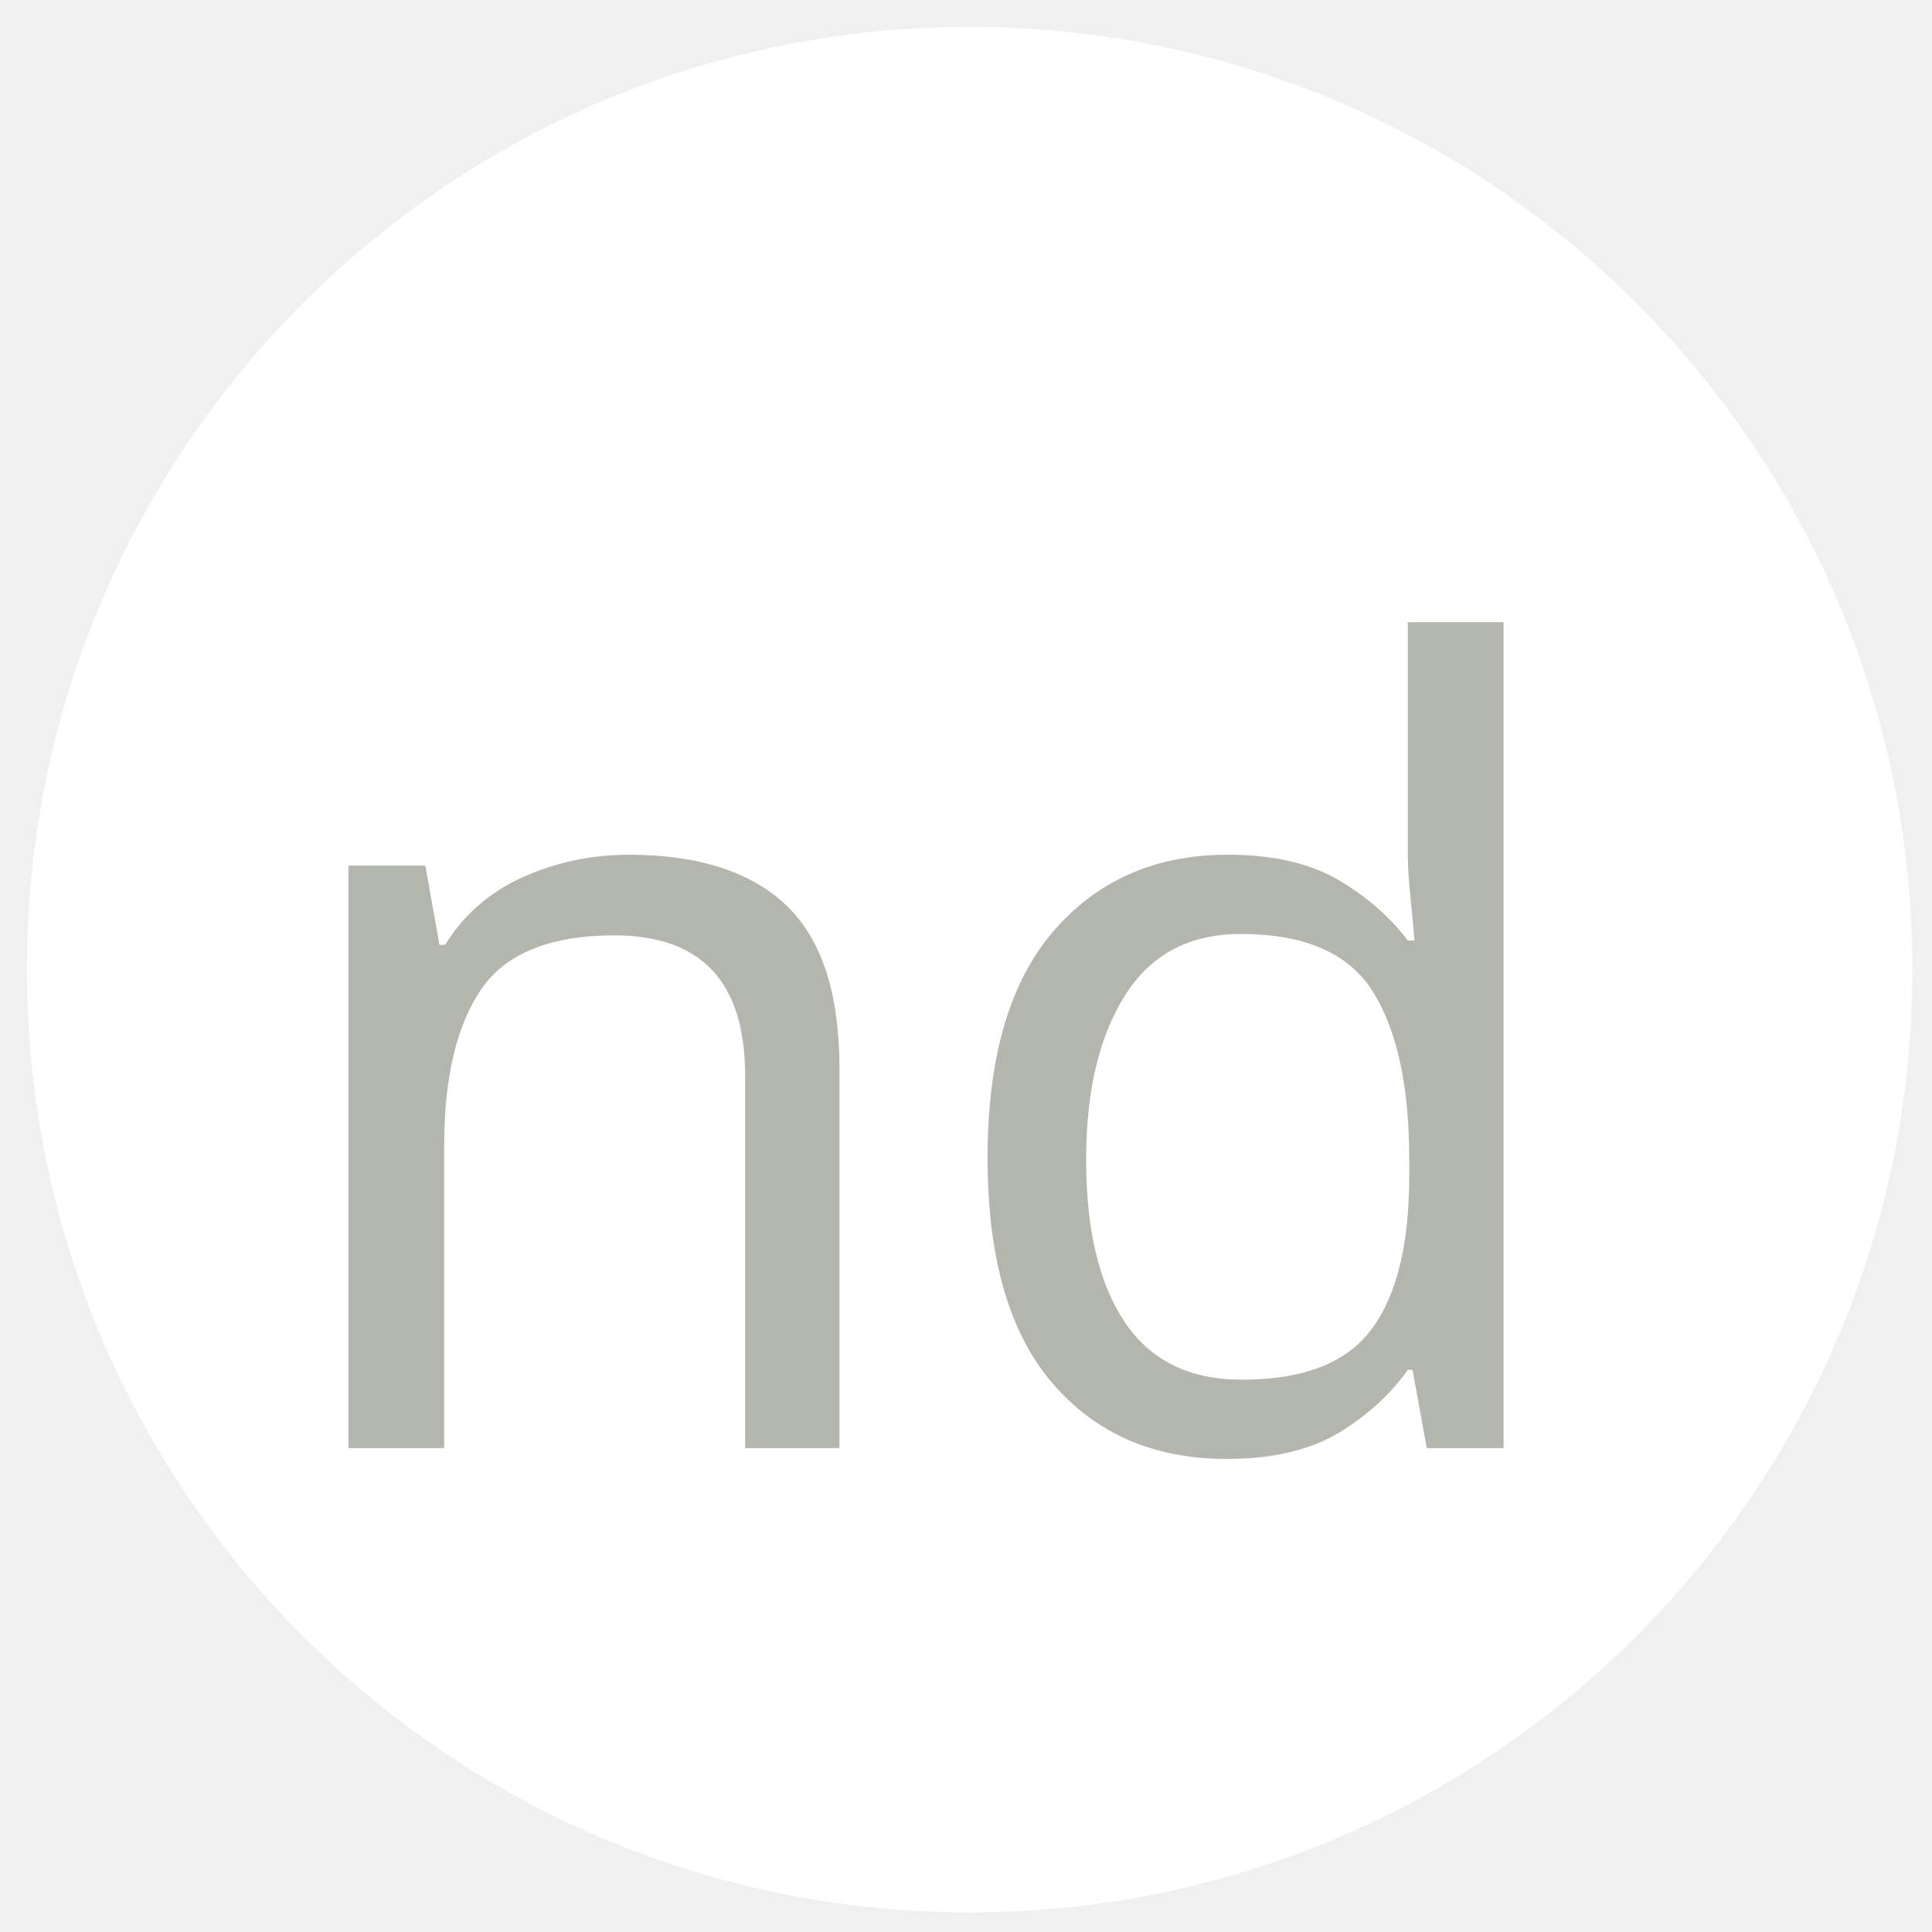
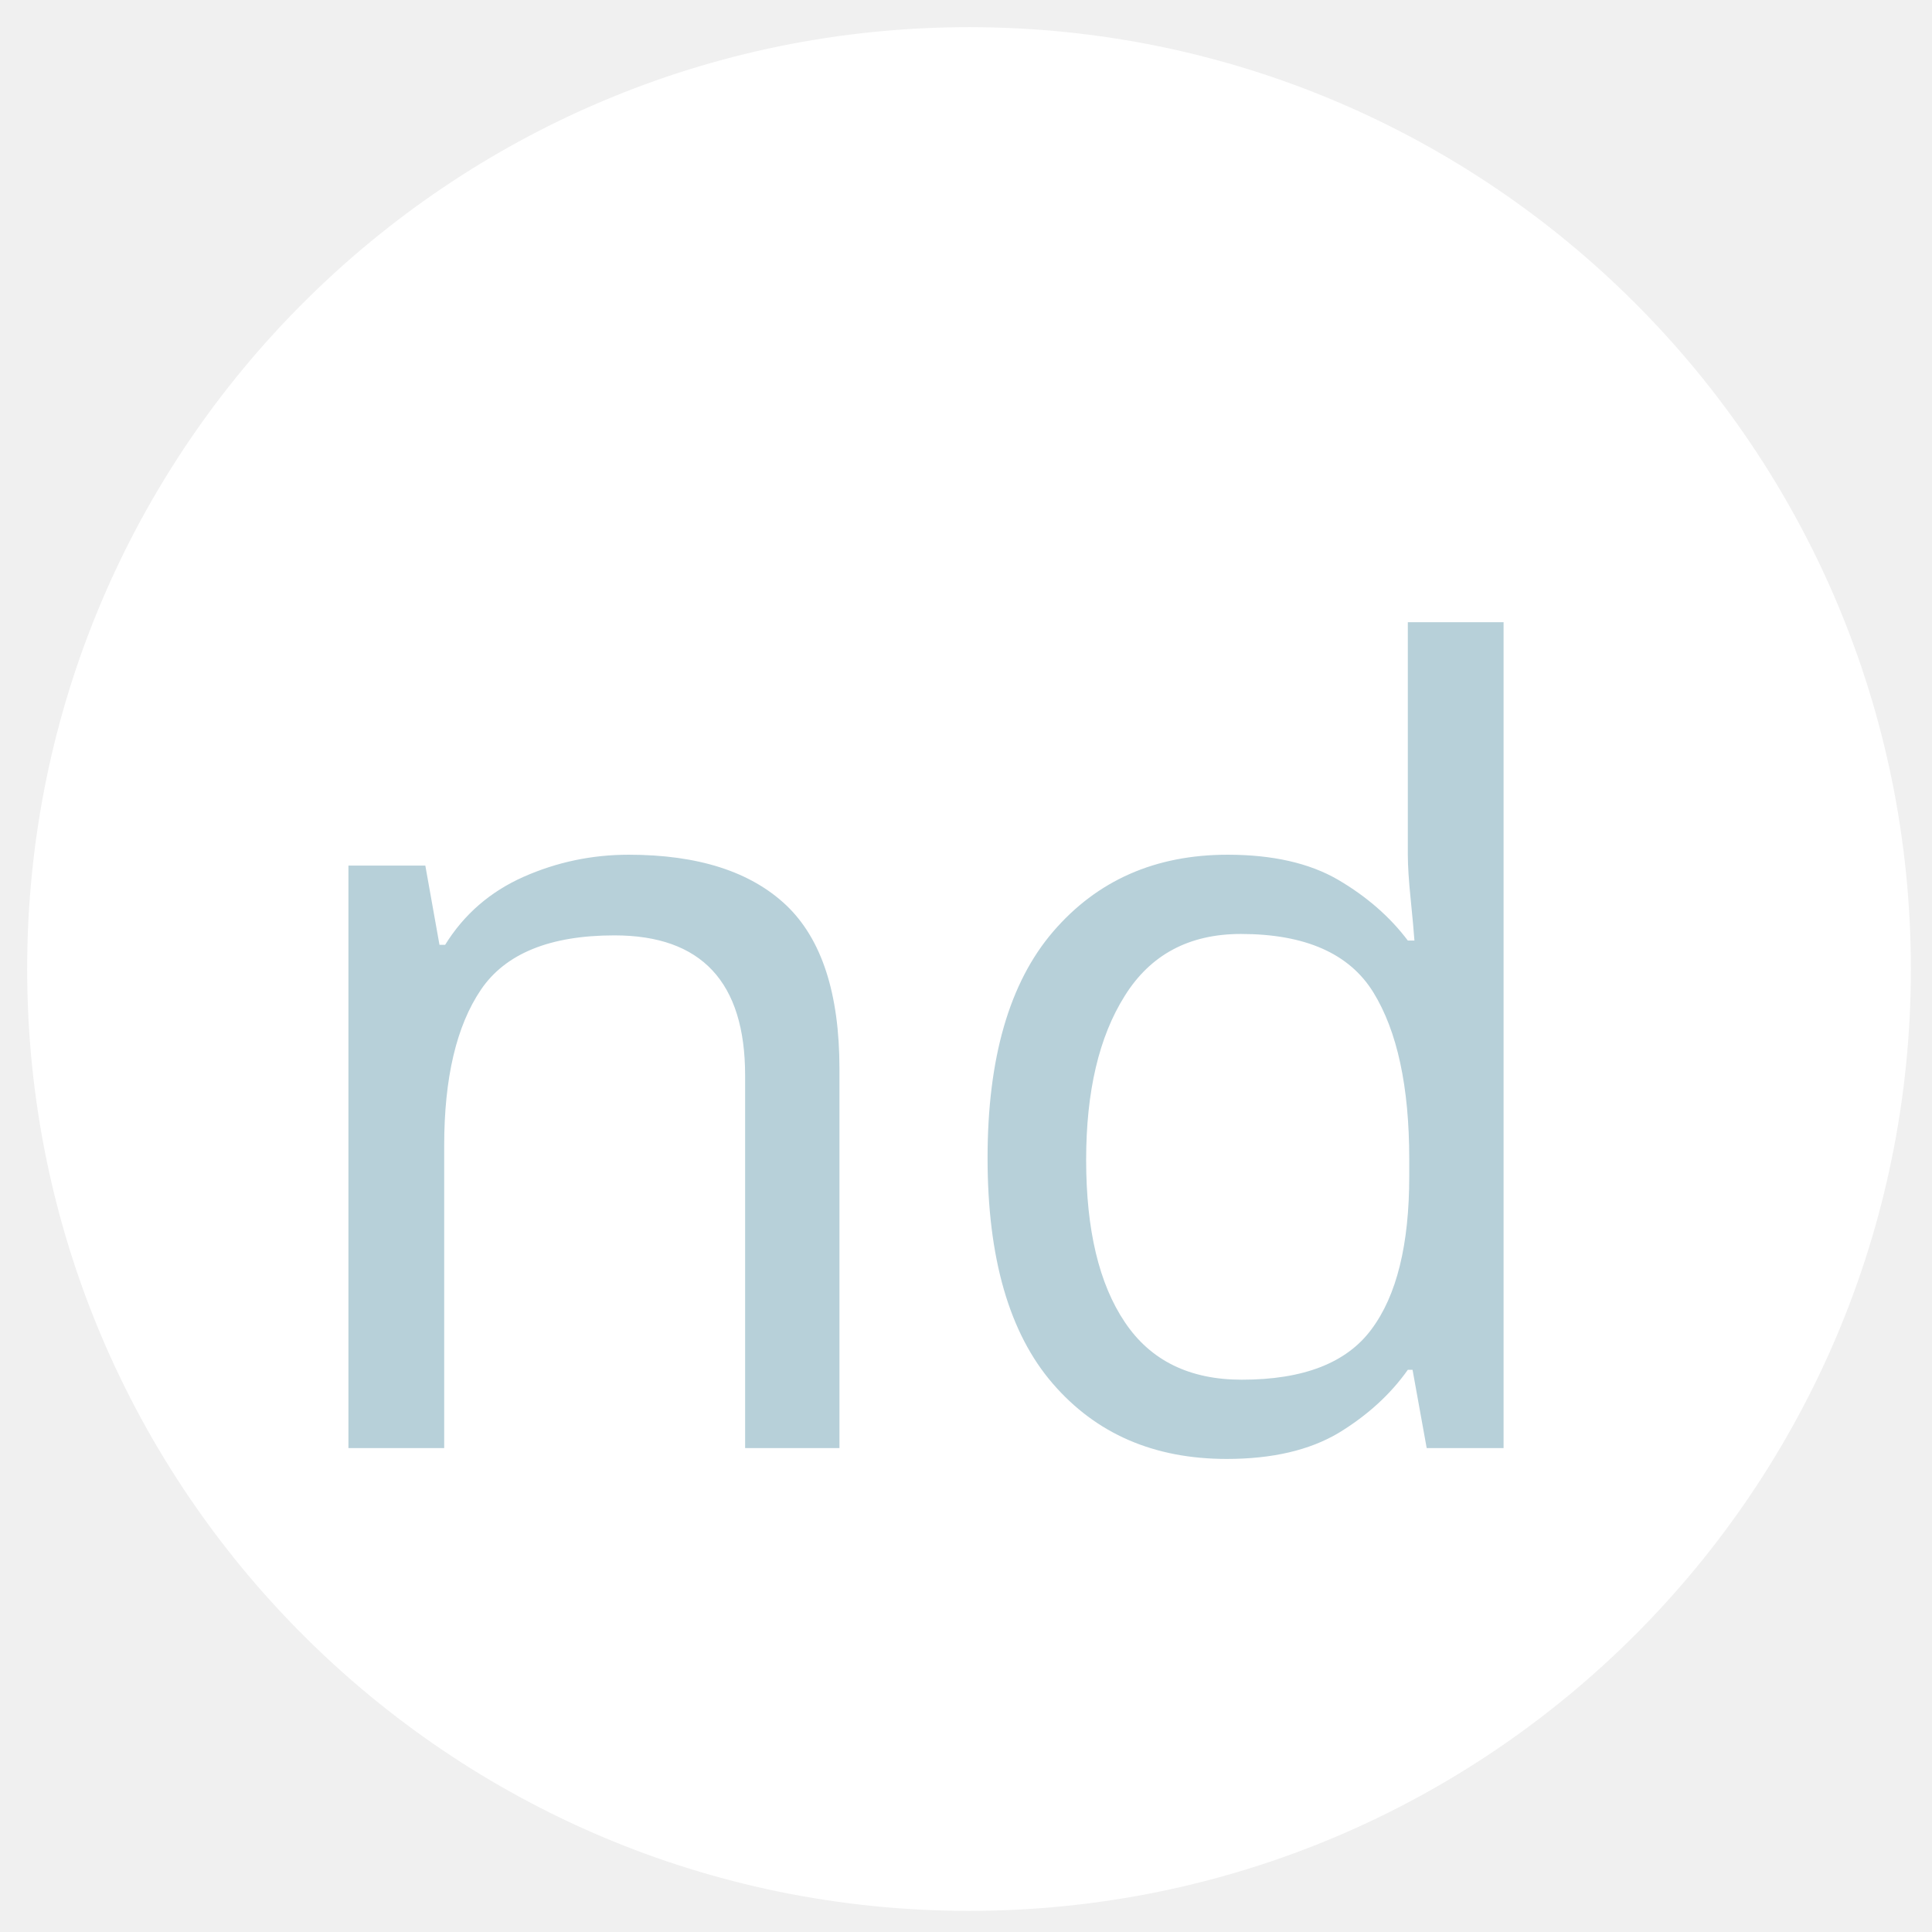
- <svg xmlns="http://www.w3.org/2000/svg" id="Layer_1" data-name="Layer 1" viewBox="0 0 64 64">
-   <defs>
-     <style>.cls-1{fill:#fff;}.cls-2{font-size:36px;fill:#b3b6ad;font-family:AdreenaScriptDemo-Regular, Adreena Script Demo;}</style>
-   </defs>
-   <circle class="cls-1" cx="32.12" cy="32.12" r="31.23" />
-   <text class="cls-2" transform="translate(8.48 47.97)">nd</text>
+ <svg xmlns="http://www.w3.org/2000/svg" version="1.1" id="Layer_1" x="0px" y="0px" viewBox="0 0 64 64" style="enable-background:new 0 0 64 64;" xml:space="preserve">
+   <style type="text/css">
+ 	.st0{fill:#FFFFFF;}
+ 	.st1{fill:#B7D0D9;}
+ 	.st2{font-family:'AdreenaScriptDemo-Regular';}
+ 	.st3{font-size:36px;}
+ </style>
+   <circle class="st0" cx="32.1" cy="32.1" r="31.2" />
+   <text transform="matrix(1 0 0 1 8.48 47.97)" class="st1 st2 st3">nd</text>
</svg>
